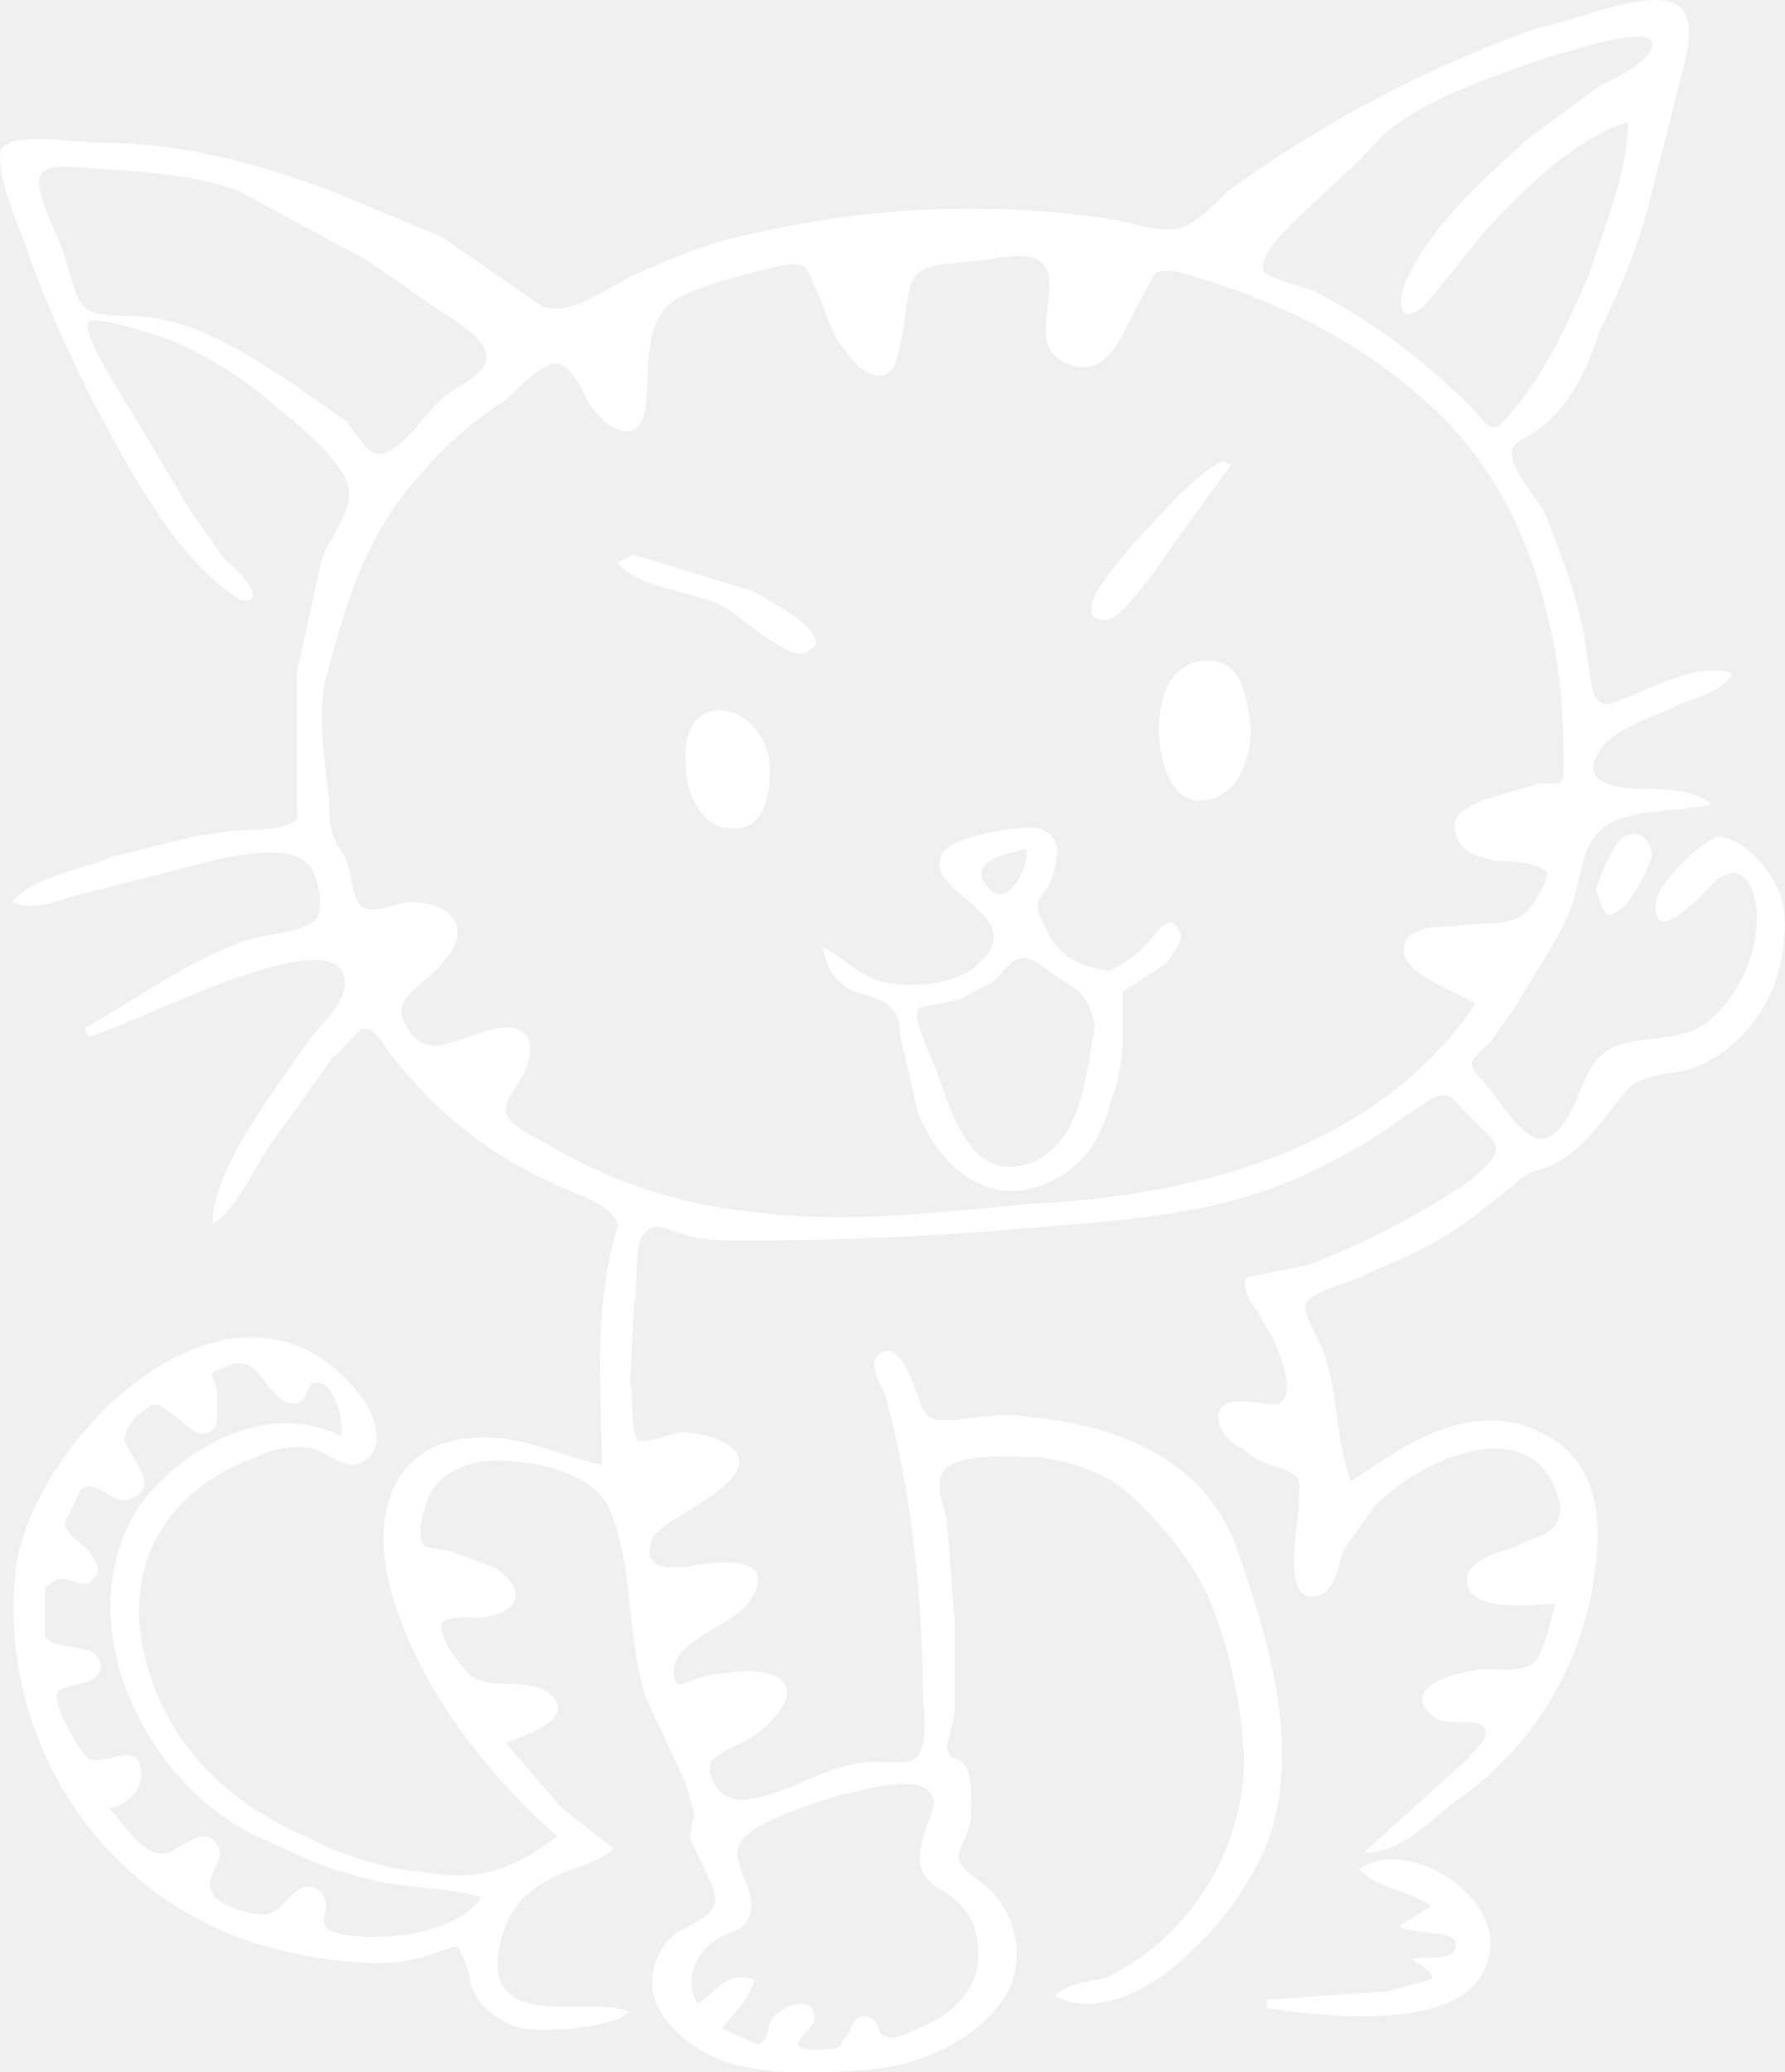
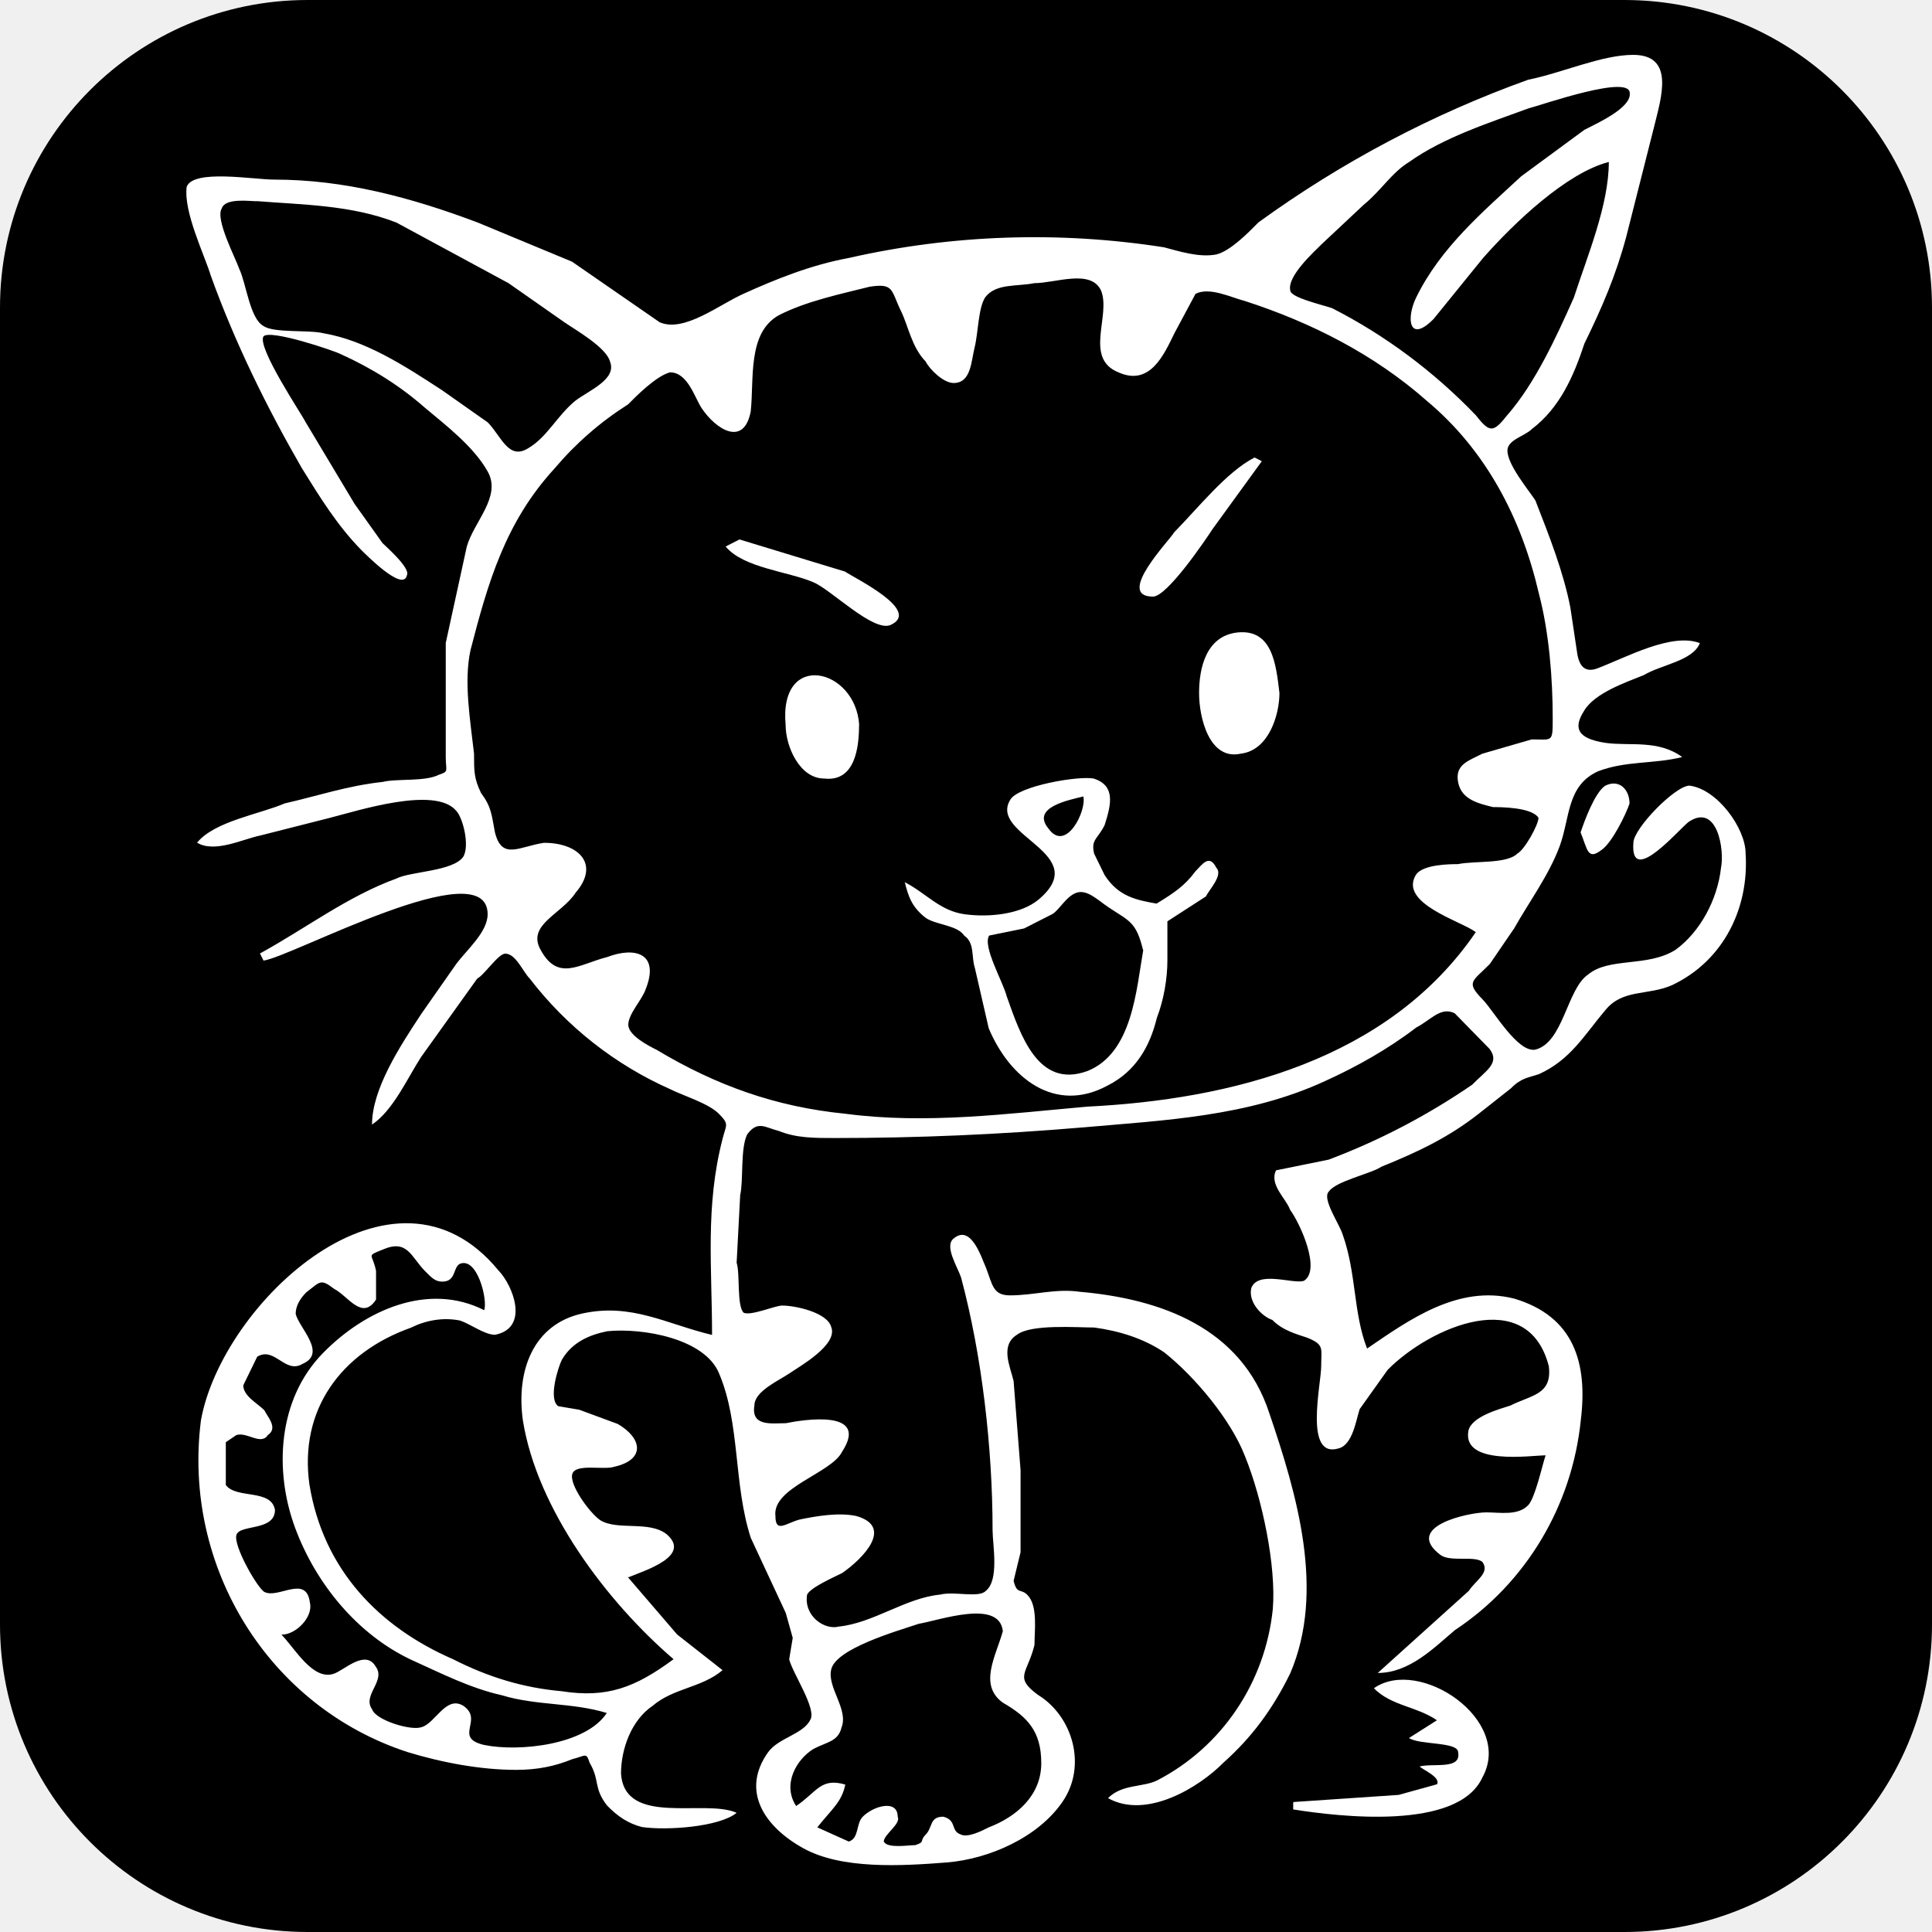
- <svg xmlns="http://www.w3.org/2000/svg" id="Layer_1" data-name="Layer 1" width="107.02" height="124.24" viewBox="0 0 107.02 124.24">
+ <svg xmlns="http://www.w3.org/2000/svg" id="Layer_1" viewBox="0 0 125 125">
  <defs>
-     <style>
-       .cls-1 {
-         fill: #fff;
-       }
-     </style>
+     <style>.cls-1{fill:#fff;}</style>
  </defs>
-   <path class="cls-1" d="m30.31,104.48l3.37,3.92,3.12,2.45c-1.44,1.22-3.37,1.22-4.81,2.45-1.44.98-2.16,2.94-2.16,4.65.24,3.67,5.77,1.71,7.93,2.69-1.2.98-4.81,1.22-6.49.98-.96-.24-1.68-.73-2.4-1.47-.96-1.22-.48-1.71-1.2-2.94-.24-.73-.24-.49-1.2-.24-1.2.49-2.4.73-3.85.73-2.4,0-5.05-.49-7.45-1.22-9.5-3.1-15.47-12.68-14.18-22.76,1.44-8.07,13.22-19.09,20.43-10.28.96.98,2.16,3.92-.24,4.4-.72,0-1.68-.73-2.4-.98-1.2-.24-2.4,0-3.37.49-4.81,1.71-7.69,5.63-6.97,10.77.96,5.87,4.81,9.79,9.86,11.99,2.4,1.22,4.81,1.96,7.45,2.2,3.12.49,5.05-.24,7.69-2.2-4.57-3.92-9.37-10.28-10.34-16.39-.48-3.43.72-6.61,4.09-7.34s5.77.73,8.89,1.47c0-4.65-.48-8.81.72-13.46.24-.98.48-.98-.24-1.71s-2.4-1.22-3.37-1.71c-3.77-1.68-7.08-4.28-9.62-7.59-.48-.49-.96-1.71-1.68-1.71-.48,0-1.44,1.47-1.92,1.71l-3.85,5.38c-.96,1.47-1.92,3.67-3.37,4.65,0-2.45,1.92-5.38,3.37-7.59l2.4-3.43c.72-.98,2.16-2.2,2.16-3.43,0-4.4-13.46,2.94-15.38,3.18l-.24-.49c3.12-1.71,6.01-3.92,9.37-5.14.96-.49,3.85-.49,4.57-1.47.48-.73,0-2.69-.48-3.18-1.44-1.71-6.73,0-8.65.49l-4.81,1.22c-1.2.24-3.12,1.22-4.33.49,1.2-1.47,4.33-1.96,6.01-2.69,2.16-.49,4.33-1.22,6.73-1.47.96-.24,2.88,0,3.85-.49.72-.24.48-.24.48-1.22v-7.83l1.44-6.61c.48-1.71,2.4-3.43,1.44-5.14s-2.88-3.18-4.33-4.4c-1.68-1.47-3.61-2.69-5.77-3.67-.48-.24-4.81-1.71-5.29-1.22-.48.73,2.64,5.38,2.88,5.87l3.37,5.63,1.92,2.69c.24.24,1.92,1.71,1.68,2.2-.24,1.22-2.88-1.47-3.12-1.71-1.68-1.71-2.88-3.67-4.09-5.63-2.4-4.16-4.57-8.56-6.25-13.21C1.23,13.7-.21,10.77.03,9.05c.48-1.22,4.57-.49,6.01-.49,4.81,0,9.37,1.22,13.94,2.94l6.49,2.69,6.01,4.16c1.68.73,4.09-1.22,5.77-1.96,2.16-.98,4.57-1.96,7.21-2.45,7.1-1.61,14.44-1.86,21.63-.73.96.24,2.4.73,3.61.49.96-.24,2.16-1.47,2.88-2.2,5.69-4.13,11.92-7.43,18.51-9.79,2.4-.49,5.05-1.71,7.21-1.71,2.88,0,1.92,2.94,1.44,4.89l-1.92,7.59c-.72,2.69-1.68,4.89-2.88,7.34-.72,2.2-1.68,4.4-3.61,5.87-.48.49-1.68.73-1.68,1.47,0,.98,1.44,2.69,1.92,3.43.96,2.45,1.92,4.89,2.4,7.34l.48,3.18q.24,1.47,1.44.98c1.92-.73,5.05-2.45,6.97-1.71-.48,1.22-2.64,1.47-3.85,2.2-1.2.49-3.37,1.22-4.09,2.45-.96,1.47,0,1.96,1.44,2.2,1.68.24,3.61-.24,5.29.98-1.92.49-3.85.24-5.77.98-2.16.98-1.92,3.18-2.64,5.14s-2.16,3.92-3.12,5.63l-1.68,2.45c-1.2,1.22-1.68,1.22-.48,2.45.72.73,2.4,3.67,3.61,3.43,1.92-.49,2.16-4.16,3.61-5.14,1.44-1.22,4.09-.49,6.01-1.71,1.68-1.22,2.88-3.43,3.12-5.63.24-1.22-.24-4.4-2.16-3.18-.48.24-4.09,4.65-3.85,1.47,0-.98,2.88-3.92,3.85-3.92,1.92.24,3.85,2.94,3.85,4.65.24,3.67-1.44,7.34-5.05,9.05-1.68.73-3.37.24-4.57,1.71-1.44,1.71-2.4,3.43-4.57,4.4-.72.24-1.2.24-1.92.98l-2.16,1.71c-2.16,1.71-4.33,2.69-6.73,3.67-.72.49-3.12.98-3.61,1.71-.48.49.72,2.2.96,2.94.96,2.69.72,5.38,1.68,7.83,2.88-1.96,6.25-4.4,10.1-3.43,4.09,1.22,5.05,4.4,4.57,8.32-.59,5.9-3.77,11.21-8.65,14.44-1.44,1.22-3.12,2.94-5.29,2.94l6.25-5.63c.48-.73,1.44-1.22.96-1.96-.48-.49-2.16,0-2.88-.49-2.64-1.96,1.92-2.94,3.12-2.94.96,0,2.16.24,2.88-.49.48-.49.96-2.69,1.2-3.43-.96,0-5.77.73-5.29-1.71.24-.98,2.16-1.47,2.88-1.71,1.44-.73,2.88-.73,2.64-2.69-1.44-5.63-8.17-2.69-11.06.24l-1.92,2.69c-.24.73-.48,2.45-1.44,2.69-2.4.73-1.2-4.4-1.2-5.63s.24-1.47-.96-1.96c-.72-.24-1.68-.49-2.4-1.22-.72-.24-1.68-1.22-1.44-2.2.48-1.22,2.88-.24,3.61-.49,1.2-.73-.24-3.92-.96-4.89-.24-.73-1.44-1.71-.96-2.69l3.61-.73c3.47-1.31,6.78-3.03,9.86-5.14.96-.98,1.92-1.47,1.2-2.45l-2.4-2.45c-.96-.49-1.68.49-2.64.98-1.92,1.47-4.09,2.69-6.25,3.67-5.29,2.45-11.06,2.69-16.59,3.18-5.77.49-11.3.73-17.07.73-1.44,0-2.64,0-3.85-.49-.96-.24-1.44-.73-2.16.24-.48.98-.24,3.18-.48,4.16l-.24,4.65c.24.73,0,2.94.48,3.43.48.24,2.16-.49,2.64-.49.96,0,3.12.49,3.37,1.47.48,1.22-2.16,2.69-2.88,3.18s-2.4,1.22-2.4,2.2c-.24,1.47,1.2,1.22,2.16,1.22,1.2-.24,5.77-.98,3.85,1.96-.72,1.47-4.81,2.45-4.57,4.4,0,1.22.72.49,1.68.24,1.2-.24,2.64-.49,3.85-.24,2.64.73.48,2.94-.96,3.92-.48.24-2.16.98-2.4,1.47-.24,1.47,1.2,2.45,2.16,2.2,2.4-.24,4.57-1.96,6.97-2.2.96-.24,2.64.24,3.12-.24.96-.73.48-3.18.48-4.16,0-5.63-.72-11.99-2.16-17.37-.24-.73-1.2-2.2-.48-2.69,1.2-.98,1.92,1.47,2.16,1.96.48,1.22.48,1.96,1.68,1.96,1.68,0,3.12-.49,4.81-.24,5.53.49,11.06,2.45,12.98,8.32,1.92,5.63,3.85,12.23,1.44,17.86-1.2,2.45-2.64,4.4-4.57,6.12-1.68,1.71-5.29,3.92-7.93,2.45.96-.98,2.4-.73,3.37-1.22,4.43-2.29,7.41-6.71,7.93-11.75.24-2.94-.72-7.59-1.92-10.52-.96-2.45-3.37-5.38-5.53-7.1-1.44-.98-3.12-1.47-4.81-1.71-1.2,0-4.33-.24-5.29.49-1.2.73-.48,2.2-.24,3.18l.48,6.12v5.63l-.48,1.96c.24.98.48.49.96.98.72.73.48,2.45.48,3.43-.48,1.96-1.44,2.2.24,3.43,2.4,1.47,3.37,4.89,1.68,7.34-1.68,2.45-5.05,3.92-7.93,4.16-3.12.24-7.21.49-9.86-.98s-4.33-3.92-2.4-6.61c.72-.98,2.4-1.22,2.88-2.2.48-.73-1.2-3.18-1.44-4.16l.24-1.47-.48-1.71-2.4-5.14c-1.2-3.67-.72-7.83-2.16-11.26-.96-2.45-5.29-3.18-7.69-2.94-1.2.24-2.4.73-3.12,1.96-.24.49-.96,2.69-.24,3.18l1.44.24,2.64.98c1.68.98,1.92,2.45-.24,2.94-.72.24-2.64-.24-2.88.49s1.2,2.69,1.92,3.18c1.2.73,3.37,0,4.57.98,1.68,1.47-1.44,2.45-2.64,2.94Zm58.17-44.29c-.96-.73-5.29-1.96-4.09-3.92.48-.73,2.4-.73,2.88-.73,1.2-.24,3.37,0,4.09-.73.48-.24,1.44-1.96,1.44-2.45-.48-.73-2.64-.73-3.12-.73-.96-.24-2.16-.49-2.4-1.71s.72-1.47,1.68-1.96l3.37-.98c1.44,0,1.44.24,1.44-1.47,0-2.69-.24-5.87-.96-8.56-1.2-5.14-3.61-9.79-7.69-13.21-3.61-3.18-7.93-5.38-12.5-6.85-.96-.24-2.4-.98-3.37-.49l-1.44,2.69c-.72,1.47-1.68,3.67-3.85,2.69-2.4-.98-.48-3.92-1.2-5.63-.72-1.47-3.12-.49-4.57-.49-1.2.24-2.64,0-3.37.98-.48.73-.48,2.45-.72,3.43s-.24,2.45-1.44,2.45c-.72,0-1.68-.98-1.92-1.47-.96-.98-1.2-2.45-1.68-3.43-.72-1.47-.48-1.96-2.16-1.71-1.92.49-4.33.98-6.25,1.96-2.16,1.22-1.68,4.4-1.92,6.61-.48,2.45-2.4,1.22-3.37-.24-.48-.73-.96-2.45-2.16-2.45-.96.24-2.4,1.71-2.88,2.2-1.92,1.22-3.61,2.69-5.05,4.4-3.37,3.67-4.57,7.83-5.77,12.48-.48,2.2,0,4.89.24,7.1,0,1.22,0,1.71.48,2.69.72.98.72,1.47.96,2.69.48,1.96,1.68.98,3.37.73,2.4,0,3.85,1.47,2.16,3.43-.96,1.47-3.37,2.2-2.4,3.92,1.2,2.2,2.64.98,4.57.49,1.92-.73,3.61-.24,2.64,2.2-.24.73-1.2,1.71-1.2,2.45s1.44,1.47,1.92,1.71c4.09,2.45,8.17,3.92,12.98,4.4,5.53.73,11.06,0,16.59-.49,9.86-.49,20.67-3.18,26.68-11.99ZM99.06,2.69c.24-1.47-6.01.73-6.97.98-2.64.98-5.77,1.96-8.17,3.67-1.2.73-1.92,1.96-3.12,2.94l-2.88,2.69c-.48.49-2.4,2.2-2.16,3.18,0,.49,2.16.98,2.88,1.22,3.66,1.87,6.99,4.36,9.86,7.34.96,1.22,1.2,1.22,2.16,0,1.92-2.2,3.37-5.38,4.57-8.07.96-2.94,2.4-6.36,2.4-9.3-2.88.73-6.49,4.16-8.65,6.61l-3.37,4.16c-1.68,1.71-1.92,0-1.2-1.47,1.68-3.43,4.57-5.87,7.21-8.32l4.33-3.18c.96-.49,3.12-1.47,3.12-2.45ZM4.83,10.03c-.48,0-2.16-.24-2.4.49-.48.73.96,3.43,1.2,4.16.48.98.72,3.43,1.68,3.92.72.49,3.12.24,4.09.49,2.88.49,5.53,2.2,8.17,3.92l3.12,2.2c.96.98,1.44,2.69,2.88,1.71,1.2-.73,1.92-2.2,3.12-3.18.96-.73,2.88-1.47,2.4-2.69-.24-.98-2.4-2.2-3.12-2.69l-3.85-2.69-7.69-4.16c-3.12-1.22-6.49-1.22-9.62-1.47Zm51.2,98.12c-.24-2.2-4.33-.73-5.77-.49-1.44.49-5.77,1.71-6.01,3.18-.24,1.22,1.2,2.69.72,3.92-.24.98-.96.98-1.92,1.47-1.2.73-2.16,2.45-1.2,3.92,1.44-.98,1.68-1.96,3.37-1.47-.24,1.22-.96,1.71-1.92,2.94l2.16.98c.72-.24.48-1.22.96-1.71.72-.73,2.4-1.22,2.4,0,.24.49-.96,1.22-.96,1.71.24.49,1.68.24,2.16.24.72-.24.24-.24.72-.73s.24-1.22,1.2-1.22c.96.24.48.98,1.2,1.22.48.24,1.44-.24,1.92-.49,1.92-.73,3.61-2.2,3.61-4.4s-.96-3.18-2.64-4.16c-1.68-1.22-.48-3.18,0-4.89Zm-49.52.24c.96.98,2.16,3.18,3.61,2.69.72-.24,2.16-1.71,2.88-.49.72.98-.96,1.96-.24,2.94.24.73,2.64,1.47,3.37,1.22.96-.24,1.68-2.2,2.88-1.47,1.44.98-.72,2.2,1.44,2.69,2.4.49,6.97,0,8.41-2.2-2.4-.73-4.81-.49-7.21-1.22-2.16-.49-4.09-1.47-6.25-2.45-3.61-1.71-6.49-5.14-7.93-9.05s-1.2-8.81,1.92-11.99c2.88-2.94,7.21-4.89,11.06-2.94.24-.73-.48-3.67-1.68-3.18-.48.24-.24,1.22-1.2,1.22-.48,0-.72-.24-1.2-.73-.96-.98-1.2-2.2-2.88-1.47-1.2.49-.72.24-.48,1.47v1.96c-.96,1.47-1.92-.24-2.88-.73-.96-.73-.96-.49-1.92.24q-.72.73-.72,1.47c.24.98,2.16,2.69.48,3.43-1.2.73-1.92-1.22-3.12-.49l-.96,1.96c0,.73.96,1.22,1.44,1.71.24.49.96,1.22.24,1.71-.48.73-1.44-.24-2.16,0l-.72.49v2.94c.72.98,3.12.24,3.37,1.71,0,1.47-2.4.98-2.64,1.71s1.44,3.67,1.92,3.92c.96.49,2.88-1.22,3.12.73.24.98-.96,2.2-1.92,2.2Z" />
-   <path class="cls-1" d="m75.99,119.9l7.21-.49,2.64-.73c.24-.49-.96-.98-1.2-1.22.96-.24,2.88.24,2.64-.98,0-.73-2.64-.49-3.37-.98l1.92-1.22c-1.44-.98-3.12-.98-4.33-2.2,3.12-2.2,9.62,2.2,7.45,6.12-1.68,3.67-9.86,2.69-12.98,2.2v-.49Zm19.71-66.56c.24-.73.96-2.69,1.68-3.18.96-.49,1.68.24,1.68,1.22-.24.73-1.2,2.69-1.92,3.18-.96.73-.96,0-1.44-1.22Zm-29.09,4.89c1.2-.73,1.92-1.22,2.64-2.2.48-.49.96-1.22,1.44-.24.48.49-.48,1.47-.72,1.96l-2.64,1.71v2.69c0,1.22-.24,2.69-.72,3.92-.48,1.96-1.44,3.67-3.37,4.65-3.61,1.96-6.73-.49-8.17-3.92l-.96-4.16c-.24-.73,0-1.71-.72-2.2-.48-.73-1.92-.73-2.64-1.22-.96-.73-1.2-1.47-1.44-2.45,1.44.73,2.4,1.96,4.09,2.2s3.85,0,5.05-.98c3.85-3.18-3.37-4.4-1.92-6.85.48-.98,4.81-1.71,5.77-1.47,1.44.49,1.2,1.71.72,3.18-.48.98-.96.98-.72,1.96l.72,1.47c.96,1.47,2.16,1.71,3.61,1.96Zm-.96,3.18c-.48-1.96-.96-1.96-2.4-2.94-.72-.49-1.44-1.22-2.16-.98s-1.2,1.22-1.68,1.47l-1.92.98-2.4.49c-.48.73.96,3.18,1.2,4.16.96,2.69,2.16,6.36,5.53,5.14,3.12-1.22,3.37-5.63,3.85-8.32Zm-4.09-10.52c-.96.24-3.61.73-2.4,2.2,1.2,1.71,2.64-1.22,2.4-2.2Zm13.46-7.1c0,1.47-.72,3.92-2.64,4.16-2.16.49-2.88-2.45-2.88-4.16s.48-3.92,2.64-4.16c2.4-.24,2.64,2.2,2.88,4.16Zm-28.85,2.2c0,1.47-.24,3.92-2.4,3.67-1.68,0-2.64-2.2-2.64-3.67-.48-5.14,4.81-3.92,5.05,0Zm27.64-18.11l-3.37,4.65c-.48.73-3.12,4.65-4.09,4.65-2.64,0,1.2-3.92,1.44-4.4,1.68-1.71,3.61-4.16,5.53-5.14l.48.24Zm-35.82,5.38l7.21,2.2c.72.49,5.29,2.69,3.12,3.67-1.2.49-4.09-2.45-5.29-2.94-1.68-.73-4.81-.98-6.01-2.45l.96-.49Z" />
+   <rect width="125" height="125" rx="19.9" ry="19.9" />
+   <path class="cls-1" d="m40.63,102.05l3.18,3.7,2.94,2.31c-1.36,1.15-3.18,1.15-4.53,2.31-1.36.92-2.04,2.77-2.04,4.38.23,3.46,5.44,1.61,7.48,2.54-1.13.92-4.53,1.15-6.12.92-.9-.23-1.58-.69-2.26-1.39-.9-1.15-.45-1.61-1.13-2.77-.23-.69-.23-.46-1.13-.23-1.13.46-2.26.69-3.63.69-2.26,0-4.76-.46-7.02-1.15-8.96-2.92-14.58-11.95-13.37-21.46,1.36-7.61,12.46-18,19.26-9.69.9.92,2.04,3.7-.23,4.15-.68,0-1.58-.69-2.26-.92-1.13-.23-2.26,0-3.18.46-4.53,1.61-7.25,5.31-6.57,10.15.9,5.53,4.53,9.23,9.29,11.3,2.26,1.15,4.53,1.85,7.02,2.07,2.94.46,4.76-.23,7.25-2.07-4.31-3.7-8.83-9.69-9.75-15.45-.45-3.23.68-6.23,3.86-6.92,3.18-.69,5.44.69,8.38,1.39,0-4.38-.45-8.31.68-12.69.23-.92.45-.92-.23-1.61s-2.26-1.15-3.18-1.61c-3.55-1.58-6.67-4.03-9.07-7.15-.45-.46-.9-1.61-1.58-1.61-.45,0-1.36,1.39-1.81,1.61l-3.63,5.07c-.9,1.39-1.81,3.46-3.18,4.38,0-2.31,1.81-5.07,3.18-7.15l2.26-3.23c.68-.92,2.04-2.07,2.04-3.23,0-4.15-12.69,2.77-14.5,3l-.23-.46c2.94-1.61,5.67-3.7,8.83-4.85.9-.46,3.63-.46,4.31-1.39.45-.69,0-2.54-.45-3-1.36-1.61-6.34,0-8.15.46l-4.53,1.15c-1.13.23-2.94,1.15-4.08.46,1.13-1.39,4.08-1.85,5.67-2.54,2.04-.46,4.08-1.15,6.34-1.39.9-.23,2.71,0,3.63-.46.68-.23.45-.23.45-1.15v-7.38l1.36-6.23c.45-1.61,2.26-3.23,1.36-4.85s-2.71-3-4.08-4.15c-1.58-1.39-3.4-2.54-5.44-3.46-.45-.23-4.53-1.61-4.99-1.15-.45.69,2.49,5.07,2.71,5.53l3.18,5.31,1.81,2.54c.23.23,1.81,1.61,1.58,2.07-.23,1.15-2.71-1.39-2.94-1.61-1.58-1.61-2.71-3.46-3.86-5.31-2.26-3.92-4.31-8.07-5.89-12.45-.42-1.38-1.78-4.14-1.56-5.76.45-1.15,4.31-.46,5.67-.46,4.53,0,8.83,1.15,13.14,2.77l6.12,2.54,5.67,3.92c1.58.69,3.86-1.15,5.44-1.85,2.04-.92,4.31-1.85,6.8-2.31,6.69-1.52,13.61-1.75,20.39-.69.9.23,2.26.69,3.4.46.9-.23,2.04-1.39,2.71-2.07,5.36-3.89,11.24-7,17.45-9.23,2.26-.46,4.76-1.61,6.8-1.61,2.71,0,1.81,2.77,1.36,4.61l-1.81,7.15c-.68,2.54-1.58,4.61-2.71,6.92-.68,2.07-1.58,4.15-3.4,5.53-.45.46-1.58.69-1.58,1.39,0,.92,1.36,2.54,1.81,3.23.9,2.31,1.81,4.61,2.26,6.92l.45,3c.15.92.6,1.23,1.36.92,1.81-.69,4.76-2.31,6.57-1.61-.45,1.15-2.49,1.39-3.63,2.07-1.13.46-3.18,1.15-3.86,2.31-.9,1.39,0,1.85,1.36,2.07,1.58.23,3.4-.23,4.99.92-1.81.46-3.63.23-5.44.92-2.04.92-1.81,3-2.49,4.85s-2.04,3.7-2.94,5.31l-1.58,2.31c-1.13,1.15-1.58,1.15-.45,2.31.68.69,2.26,3.46,3.4,3.23,1.81-.46,2.04-3.92,3.4-4.85,1.36-1.15,3.86-.46,5.67-1.61,1.58-1.15,2.71-3.23,2.94-5.31.23-1.15-.23-4.15-2.04-3-.45.23-3.86,4.38-3.63,1.39,0-.92,2.71-3.7,3.63-3.7,1.81.23,3.63,2.77,3.63,4.38.23,3.46-1.36,6.92-4.76,8.53-1.58.69-3.18.23-4.31,1.61-1.36,1.61-2.26,3.23-4.31,4.15-.68.23-1.13.23-1.81.92l-2.04,1.61c-2.04,1.61-4.08,2.54-6.34,3.46-.68.46-2.94.92-3.4,1.61-.45.46.68,2.07.9,2.77.9,2.54.68,5.07,1.58,7.38,2.71-1.85,5.89-4.15,9.52-3.23,3.86,1.15,4.76,4.15,4.31,7.84-.56,5.56-3.55,10.57-8.15,13.61-1.36,1.15-2.94,2.77-4.99,2.77l5.89-5.31c.45-.69,1.36-1.15.9-1.85-.45-.46-2.04,0-2.71-.46-2.49-1.85,1.81-2.77,2.94-2.77.9,0,2.04.23,2.71-.46.45-.46.9-2.54,1.13-3.23-.9,0-5.44.69-4.99-1.61.23-.92,2.04-1.39,2.71-1.61,1.36-.69,2.71-.69,2.49-2.54-1.36-5.31-7.7-2.54-10.43.23l-1.81,2.54c-.23.69-.45,2.31-1.36,2.54-2.26.69-1.13-4.15-1.13-5.31s.23-1.39-.9-1.85c-.68-.23-1.58-.46-2.26-1.15-.68-.23-1.58-1.15-1.36-2.07.45-1.15,2.71-.23,3.4-.46,1.13-.69-.23-3.7-.9-4.61-.23-.69-1.36-1.61-.9-2.54l3.4-.69c3.27-1.23,6.39-2.86,9.29-4.85.9-.92,1.81-1.39,1.13-2.31l-2.26-2.31c-.9-.46-1.58.46-2.49.92-1.81,1.39-3.86,2.54-5.89,3.46-4.99,2.31-10.43,2.54-15.64,3-5.44.46-10.65.69-16.09.69-1.36,0-2.49,0-3.63-.46-.9-.23-1.36-.69-2.04.23-.45.92-.23,3-.45,3.92l-.23,4.38c.23.69,0,2.77.45,3.23.45.23,2.04-.46,2.49-.46.9,0,2.94.46,3.18,1.39.45,1.15-2.04,2.54-2.71,3s-2.26,1.15-2.26,2.07c-.23,1.39,1.13,1.15,2.04,1.15,1.13-.23,5.44-.92,3.63,1.85-.68,1.39-4.53,2.31-4.31,4.15,0,1.15.68.46,1.58.23,1.13-.23,2.49-.46,3.63-.23,2.49.69.45,2.77-.9,3.7-.45.23-2.04.92-2.26,1.39-.23,1.39,1.13,2.31,2.04,2.07,2.26-.23,4.31-1.85,6.57-2.07.9-.23,2.49.23,2.94-.23.9-.69.45-3,.45-3.92,0-5.31-.68-11.3-2.04-16.37-.23-.69-1.13-2.07-.45-2.54,1.13-.92,1.81,1.39,2.04,1.85.45,1.15.45,1.85,1.58,1.85,1.58,0,2.94-.46,4.53-.23,5.21.46,10.43,2.31,12.24,7.84,1.81,5.31,3.63,11.53,1.36,16.84-1.13,2.31-2.49,4.15-4.31,5.77-1.58,1.61-4.99,3.7-7.48,2.31.9-.92,2.26-.69,3.18-1.15,4.18-2.16,6.99-6.33,7.48-11.08.23-2.77-.68-7.15-1.81-9.92-.9-2.31-3.18-5.07-5.21-6.69-1.36-.92-2.94-1.39-4.53-1.61-1.13,0-4.08-.23-4.99.46-1.13.69-.45,2.07-.23,3l.45,5.77v5.31l-.45,1.85c.23.92.45.46.9.92.68.69.45,2.31.45,3.23-.45,1.85-1.36,2.07.23,3.23,2.26,1.39,3.18,4.61,1.58,6.92-1.58,2.31-4.76,3.7-7.48,3.92-2.94.23-6.8.46-9.29-.92s-4.08-3.7-2.26-6.23c.68-.92,2.26-1.15,2.71-2.07.45-.69-1.13-3-1.36-3.92l.23-1.39-.45-1.61-2.26-4.85c-1.13-3.46-.68-7.38-2.04-10.61-.9-2.31-4.99-3-7.25-2.77-1.13.23-2.26.69-2.94,1.85-.23.46-.9,2.54-.23,3l1.36.23,2.49.92c1.58.92,1.81,2.31-.23,2.77-.68.23-2.49-.23-2.71.46s1.13,2.54,1.81,3c1.13.69,3.18,0,4.31.92,1.58,1.39-1.36,2.31-2.49,2.77l-.03-.03Zm54.84-41.75c-.9-.69-4.99-1.85-3.86-3.7.45-.69,2.26-.69,2.71-.69,1.13-.23,3.18,0,3.86-.69.45-.23,1.36-1.85,1.36-2.31-.45-.69-2.49-.69-2.94-.69-.9-.23-2.04-.46-2.26-1.61s.68-1.39,1.58-1.85l3.18-.92c1.36,0,1.36.23,1.36-1.39,0-2.54-.23-5.53-.9-8.07-1.13-4.85-3.4-9.23-7.25-12.45-3.4-3-7.48-5.07-11.78-6.46-.9-.23-2.26-.92-3.18-.46l-1.36,2.54c-.68,1.39-1.58,3.46-3.63,2.54-2.26-.92-.45-3.7-1.13-5.31-.68-1.39-2.94-.46-4.31-.46-1.13.23-2.49,0-3.18.92-.45.69-.45,2.31-.68,3.23s-.23,2.31-1.36,2.31c-.68,0-1.58-.92-1.81-1.39-.9-.92-1.13-2.31-1.58-3.23-.68-1.39-.45-1.85-2.04-1.61-1.81.46-4.08.92-5.89,1.85-2.04,1.15-1.58,4.15-1.81,6.23-.45,2.31-2.26,1.15-3.18-.23-.45-.69-.9-2.31-2.04-2.31-.9.23-2.26,1.61-2.71,2.07-1.81,1.15-3.4,2.54-4.76,4.15-3.18,3.46-4.31,7.38-5.44,11.76-.45,2.07,0,4.61.23,6.69,0,1.15,0,1.61.45,2.54.68.92.68,1.39.9,2.54.45,1.85,1.58.92,3.18.69,2.26,0,3.63,1.39,2.04,3.23-.9,1.39-3.18,2.07-2.26,3.7,1.13,2.07,2.49.92,4.31.46,1.81-.69,3.4-.23,2.49,2.07-.23.69-1.13,1.61-1.13,2.31s1.36,1.39,1.81,1.61c3.86,2.31,7.7,3.7,12.24,4.15,5.21.69,10.43,0,15.64-.46,9.29-.46,19.49-3,25.15-11.3h0Zm9.97-54.2c.23-1.39-5.67.69-6.57.92-2.49.92-5.44,1.85-7.7,3.46-1.13.69-1.81,1.85-2.94,2.77l-2.71,2.54c-.45.46-2.26,2.07-2.04,3,0,.46,2.04.92,2.71,1.15,3.45,1.76,6.59,4.11,9.29,6.92.9,1.15,1.13,1.15,2.04,0,1.81-2.07,3.18-5.07,4.31-7.61.9-2.77,2.26-6,2.26-8.77-2.71.69-6.12,3.92-8.15,6.23l-3.18,3.92c-1.58,1.61-1.81,0-1.13-1.39,1.58-3.23,4.31-5.53,6.8-7.84l4.08-3c.9-.46,2.94-1.39,2.94-2.31h0ZM16.61,13.02c-.45,0-2.04-.23-2.26.46-.45.69.9,3.23,1.13,3.92.45.92.68,3.23,1.58,3.7.68.46,2.94.23,3.86.46,2.71.46,5.21,2.07,7.7,3.7l2.94,2.07c.9.92,1.36,2.54,2.71,1.61,1.13-.69,1.81-2.07,2.94-3,.9-.69,2.71-1.39,2.26-2.54-.23-.92-2.26-2.07-2.94-2.54l-3.63-2.54-7.25-3.92c-2.94-1.15-6.12-1.15-9.07-1.39h.02Zm48.27,92.5c-.23-2.07-4.08-.69-5.44-.46-1.36.46-5.44,1.61-5.67,3-.23,1.15,1.13,2.54.68,3.7-.23.92-.9.92-1.81,1.39-1.13.69-2.04,2.31-1.13,3.7,1.36-.92,1.58-1.85,3.18-1.39-.23,1.15-.9,1.61-1.81,2.77l2.04.92c.68-.23.45-1.15.9-1.61.68-.69,2.26-1.15,2.26,0,.23.46-.9,1.15-.9,1.61.23.46,1.58.23,2.04.23.68-.23.23-.23.68-.69s.23-1.15,1.13-1.15c.9.23.45.92,1.13,1.15.45.23,1.36-.23,1.81-.46,1.81-.69,3.4-2.07,3.4-4.15s-.9-3-2.49-3.92c-1.58-1.15-.45-3,0-4.61v-.02Zm-46.68.23c.9.92,2.04,3,3.4,2.54.68-.23,2.04-1.61,2.71-.46.68.92-.9,1.85-.23,2.77.23.69,2.49,1.39,3.18,1.15.9-.23,1.58-2.07,2.71-1.39,1.36.92-.68,2.07,1.36,2.54,2.26.46,6.57,0,7.93-2.07-2.26-.69-4.53-.46-6.8-1.15-2.04-.46-3.86-1.39-5.89-2.31-3.4-1.61-6.12-4.85-7.48-8.53s-1.13-8.31,1.81-11.3c2.71-2.77,6.8-4.61,10.43-2.77.23-.69-.45-3.46-1.58-3-.45.23-.23,1.15-1.13,1.15-.45,0-.68-.23-1.13-.69-.9-.92-1.13-2.07-2.71-1.39-1.13.46-.68.23-.45,1.39v1.85c-.9,1.39-1.81-.23-2.71-.69-.9-.69-.9-.46-1.81.23-.45.46-.68.92-.68,1.39.23.92,2.04,2.54.45,3.23-1.13.69-1.81-1.15-2.94-.46l-.9,1.85c0,.69.9,1.15,1.36,1.61.23.46.9,1.15.23,1.61-.45.69-1.36-.23-2.04,0l-.68.46v2.77c.68.92,2.94.23,3.18,1.61,0,1.39-2.26.92-2.49,1.61s1.36,3.46,1.81,3.7c.9.46,2.71-1.15,2.94.69.23.92-.9,2.07-1.81,2.07h-.03Z" />
+   <path class="cls-1" d="m83.69,116.59l6.8-.46,2.49-.69c.23-.46-.9-.92-1.13-1.15.9-.23,2.71.23,2.49-.92,0-.69-2.49-.46-3.18-.92l1.81-1.15c-1.36-.92-2.94-.92-4.08-2.07,2.94-2.07,9.07,2.07,7.02,5.77-1.58,3.46-9.29,2.54-12.24,2.07v-.46h.02Zm18.58-62.75c.23-.69.9-2.54,1.58-3,.9-.46,1.58.23,1.58,1.15-.23.69-1.13,2.54-1.81,3-.9.69-.9,0-1.36-1.15Zm-27.42,4.61c1.13-.69,1.81-1.15,2.49-2.07.45-.46.9-1.15,1.36-.23.45.46-.45,1.39-.68,1.85l-2.49,1.61v2.54c0,1.15-.23,2.54-.68,3.7-.45,1.85-1.36,3.46-3.18,4.38-3.4,1.85-6.34-.46-7.7-3.7l-.9-3.92c-.23-.69,0-1.61-.68-2.07-.45-.69-1.81-.69-2.49-1.15-.9-.69-1.13-1.39-1.36-2.31,1.36.69,2.26,1.85,3.86,2.07s3.63,0,4.76-.92c3.63-3-3.18-4.15-1.81-6.46.45-.92,4.53-1.61,5.44-1.39,1.36.46,1.13,1.61.68,3-.45.92-.9.92-.68,1.85l.68,1.39c.9,1.39,2.04,1.61,3.4,1.85h-.02Zm-.9,3c-.45-1.85-.9-1.85-2.26-2.77-.68-.46-1.36-1.15-2.04-.92s-1.13,1.15-1.58,1.39l-1.81.92-2.26.46c-.45.69.9,3,1.13,3.92.9,2.54,2.04,6,5.21,4.85,2.94-1.15,3.18-5.31,3.63-7.84h-.02Zm-3.86-9.92c-.9.23-3.4.69-2.26,2.07,1.13,1.61,2.49-1.15,2.26-2.07Zm12.69-6.69c0,1.39-.68,3.7-2.49,3.92-2.04.46-2.71-2.31-2.71-3.92s.45-3.7,2.49-3.92c2.26-.23,2.49,2.07,2.71,3.92Zm-27.2,2.07c0,1.39-.23,3.7-2.26,3.46-1.58,0-2.49-2.07-2.49-3.46-.45-4.85,4.53-3.7,4.76,0h0Zm26.06-17.07l-3.18,4.38c-.45.69-2.94,4.38-3.86,4.38-2.49,0,1.13-3.7,1.36-4.15,1.58-1.61,3.4-3.92,5.21-4.85l.45.23h0Zm-33.77,5.07l6.8,2.07c.68.46,4.99,2.54,2.94,3.46-1.13.46-3.86-2.31-4.99-2.77-1.58-.69-4.53-.92-5.67-2.31l.9-.46h0Z" />
</svg>
